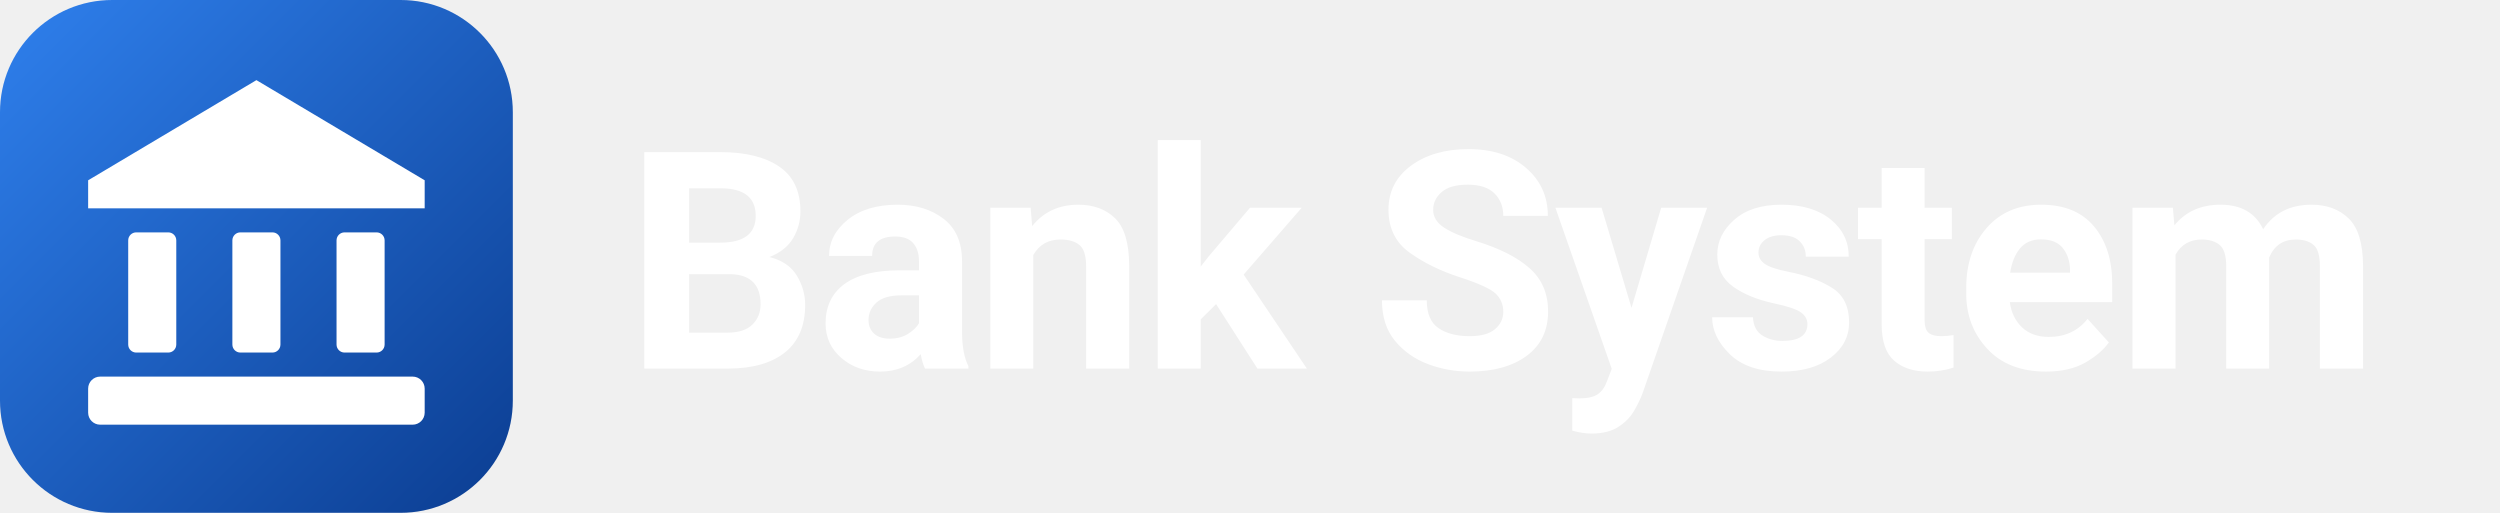
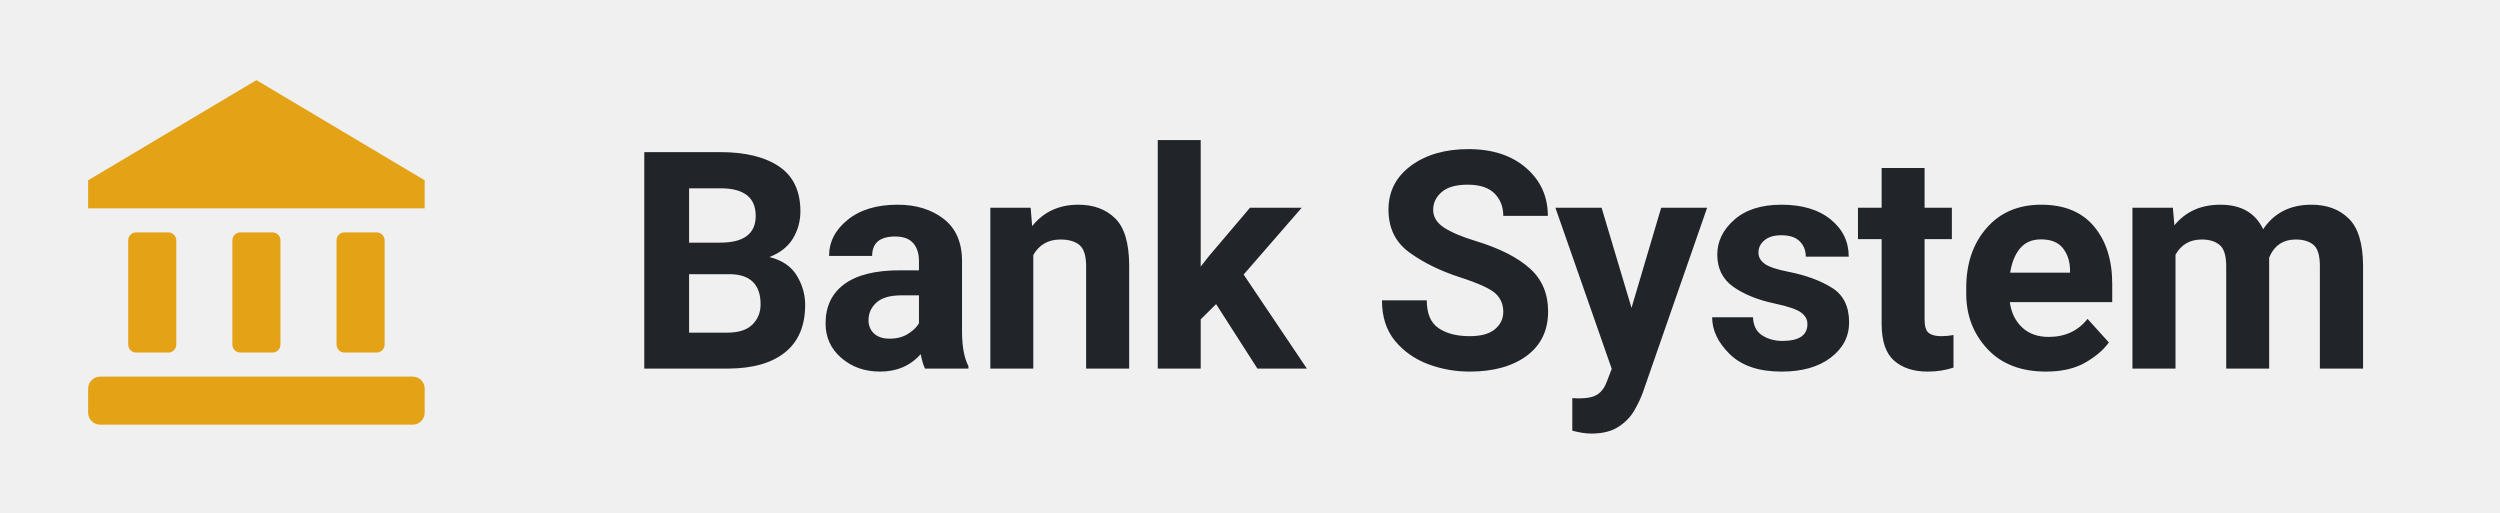
<svg xmlns="http://www.w3.org/2000/svg" viewBox="0 0 312 64" role="img" aria-label="Bank System">
-   <defs>
-     <linearGradient id="bank-system-logo" x1="0" y1="0" x2="1" y2="1">
-       <stop offset="0" stop-color="#2f80ed" />
-       <stop offset="1" stop-color="#0b3d91" />
-     </linearGradient>
-   </defs>
-   <rect width="64" height="64" rx="14" fill="url(#bank-system-logo)" />
-   <g fill="#fff">
+   <g fill="#e4a216">
    <path d="M32 10 53 22.5V26H11v-3.500z" />
    <rect x="16" y="29" width="6" height="15" rx="1" />
    <rect x="29" y="29" width="6" height="15" rx="1" />
    <rect x="42" y="29" width="6" height="15" rx="1" />
    <rect x="11" y="47" width="42" height="6" rx="1.500" />
  </g>
-   <text x="78" y="46" fill="#fff" font-family="-apple-system, BlinkMacSystemFont, 'Segoe UI', Roboto, Arial, sans-serif" font-size="38" font-weight="700" letter-spacing="-0.5">Bank System</text>
+   <text x="78" y="46" fill="#212529" font-family="-apple-system, BlinkMacSystemFont, 'Segoe UI', Roboto, Arial, sans-serif" font-size="38" font-weight="700" letter-spacing="-0.5">Bank System</text>
</svg>
